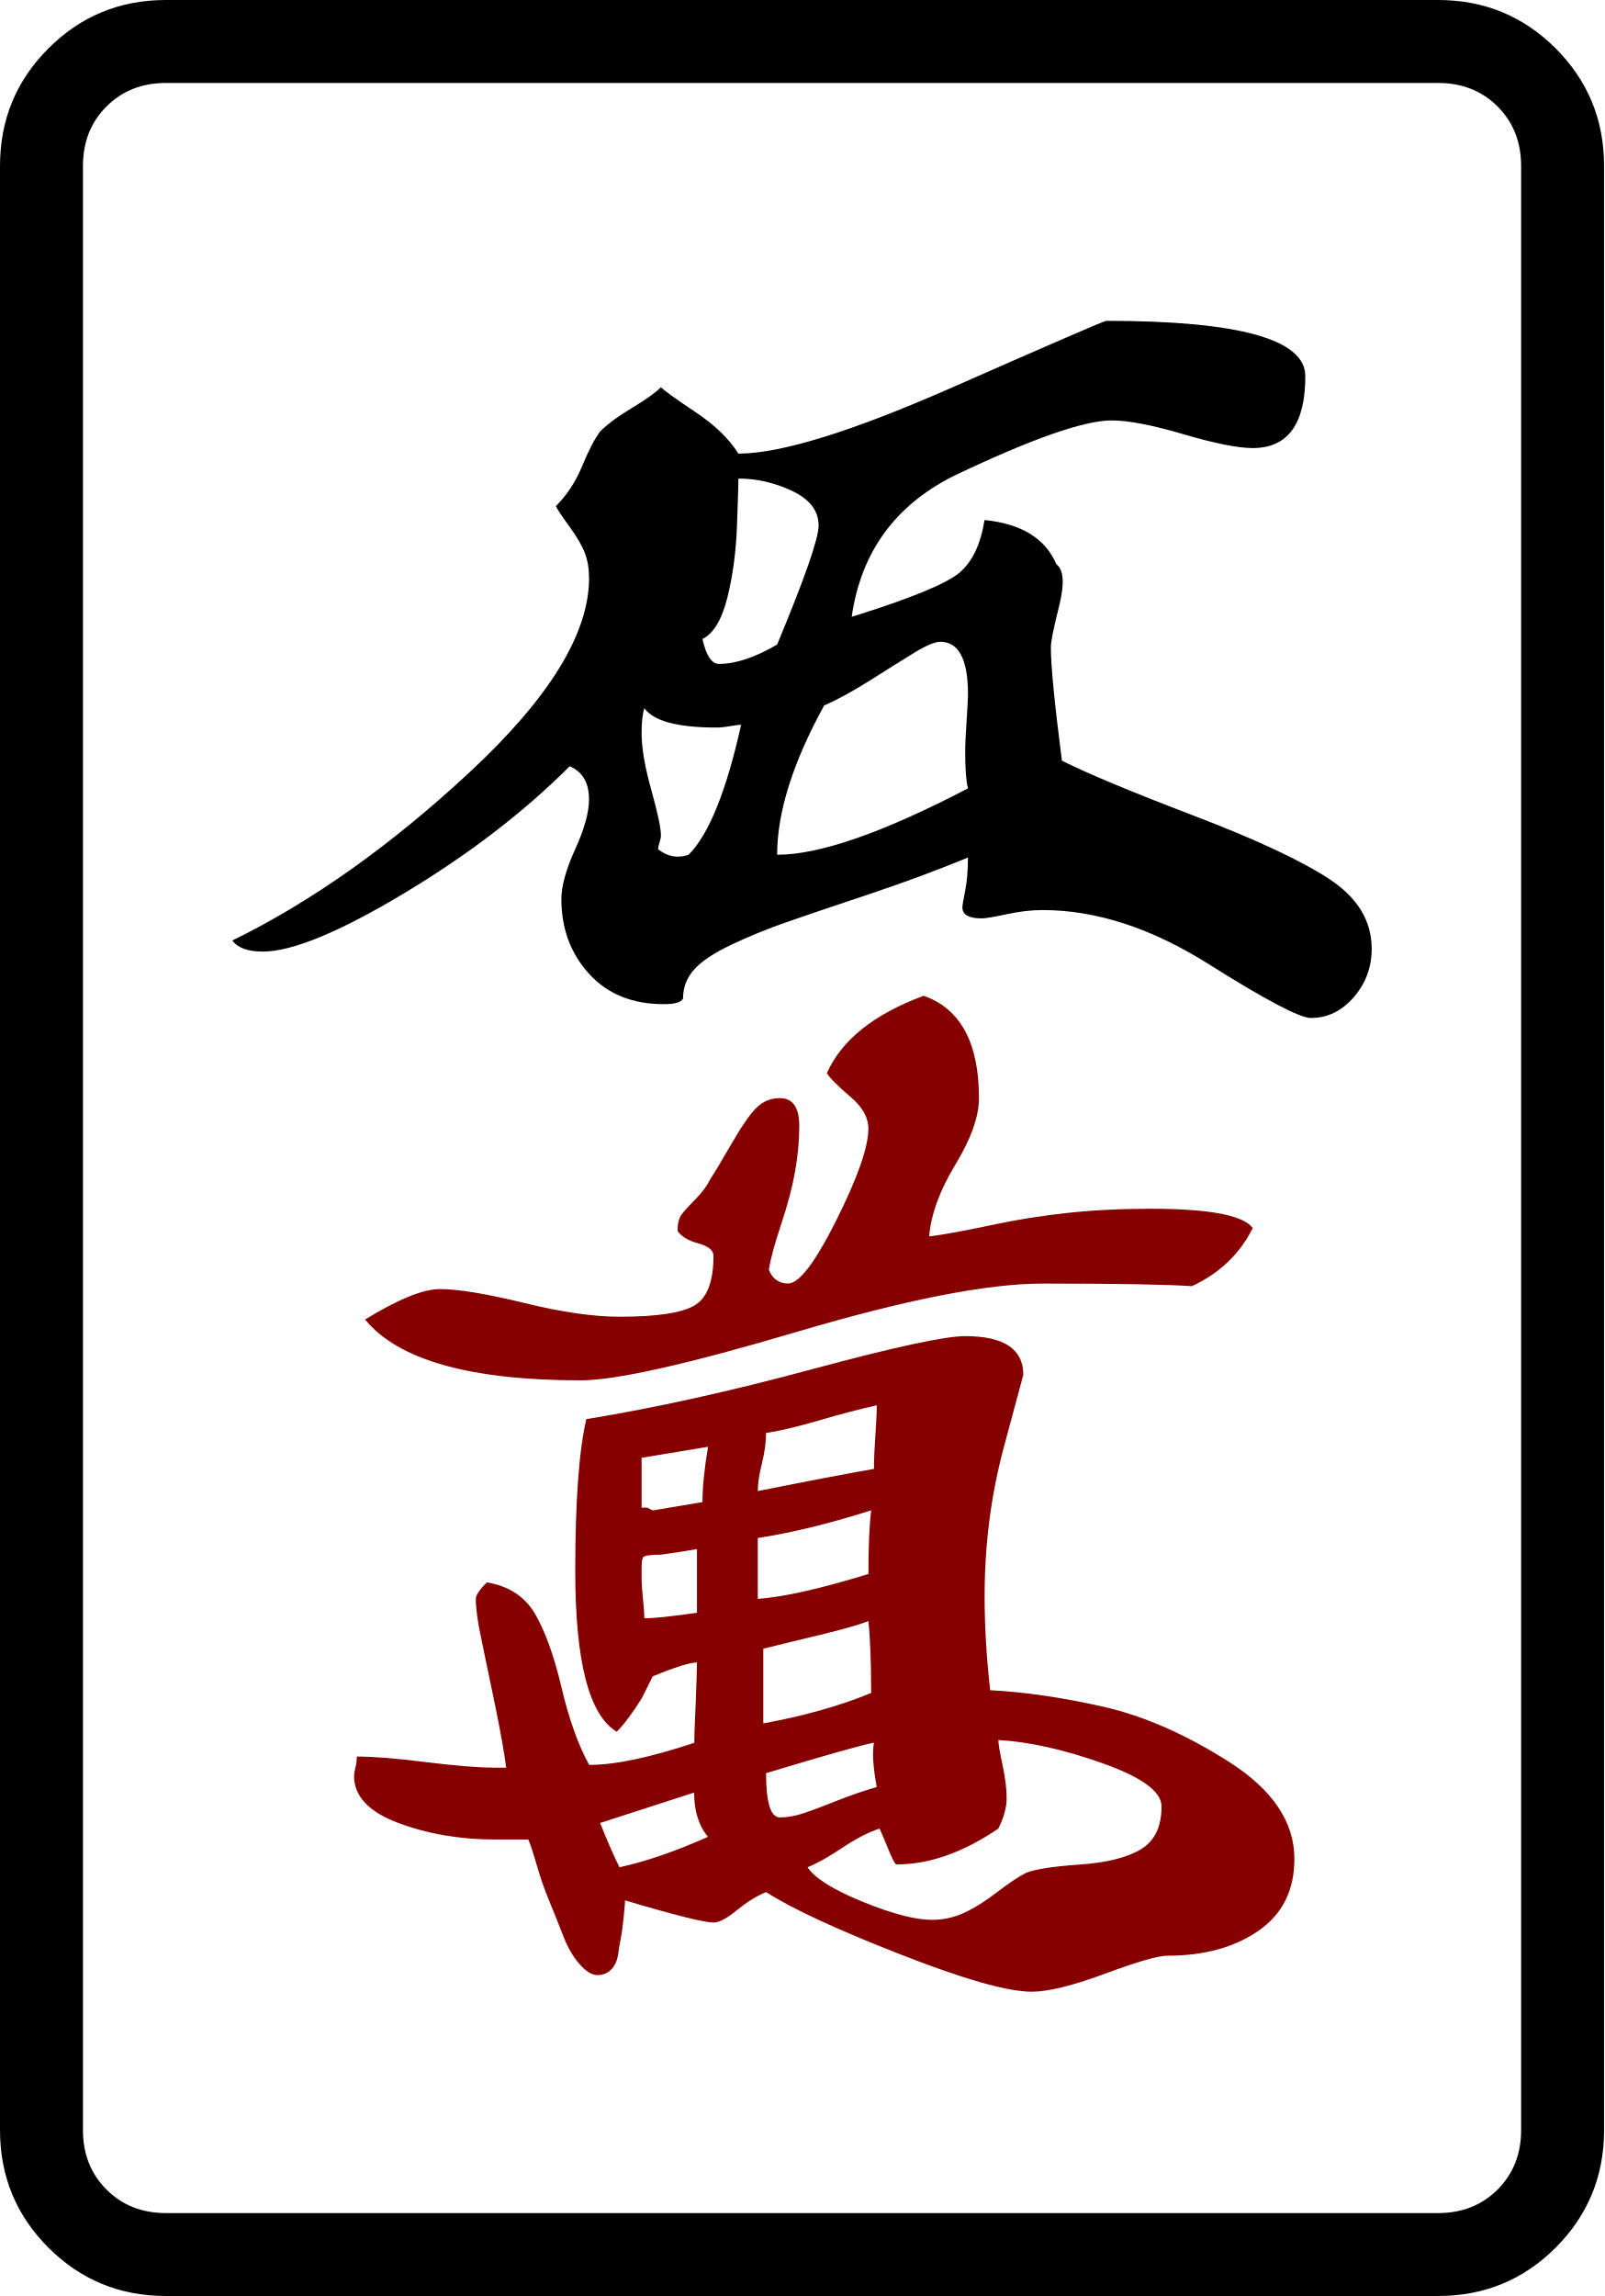
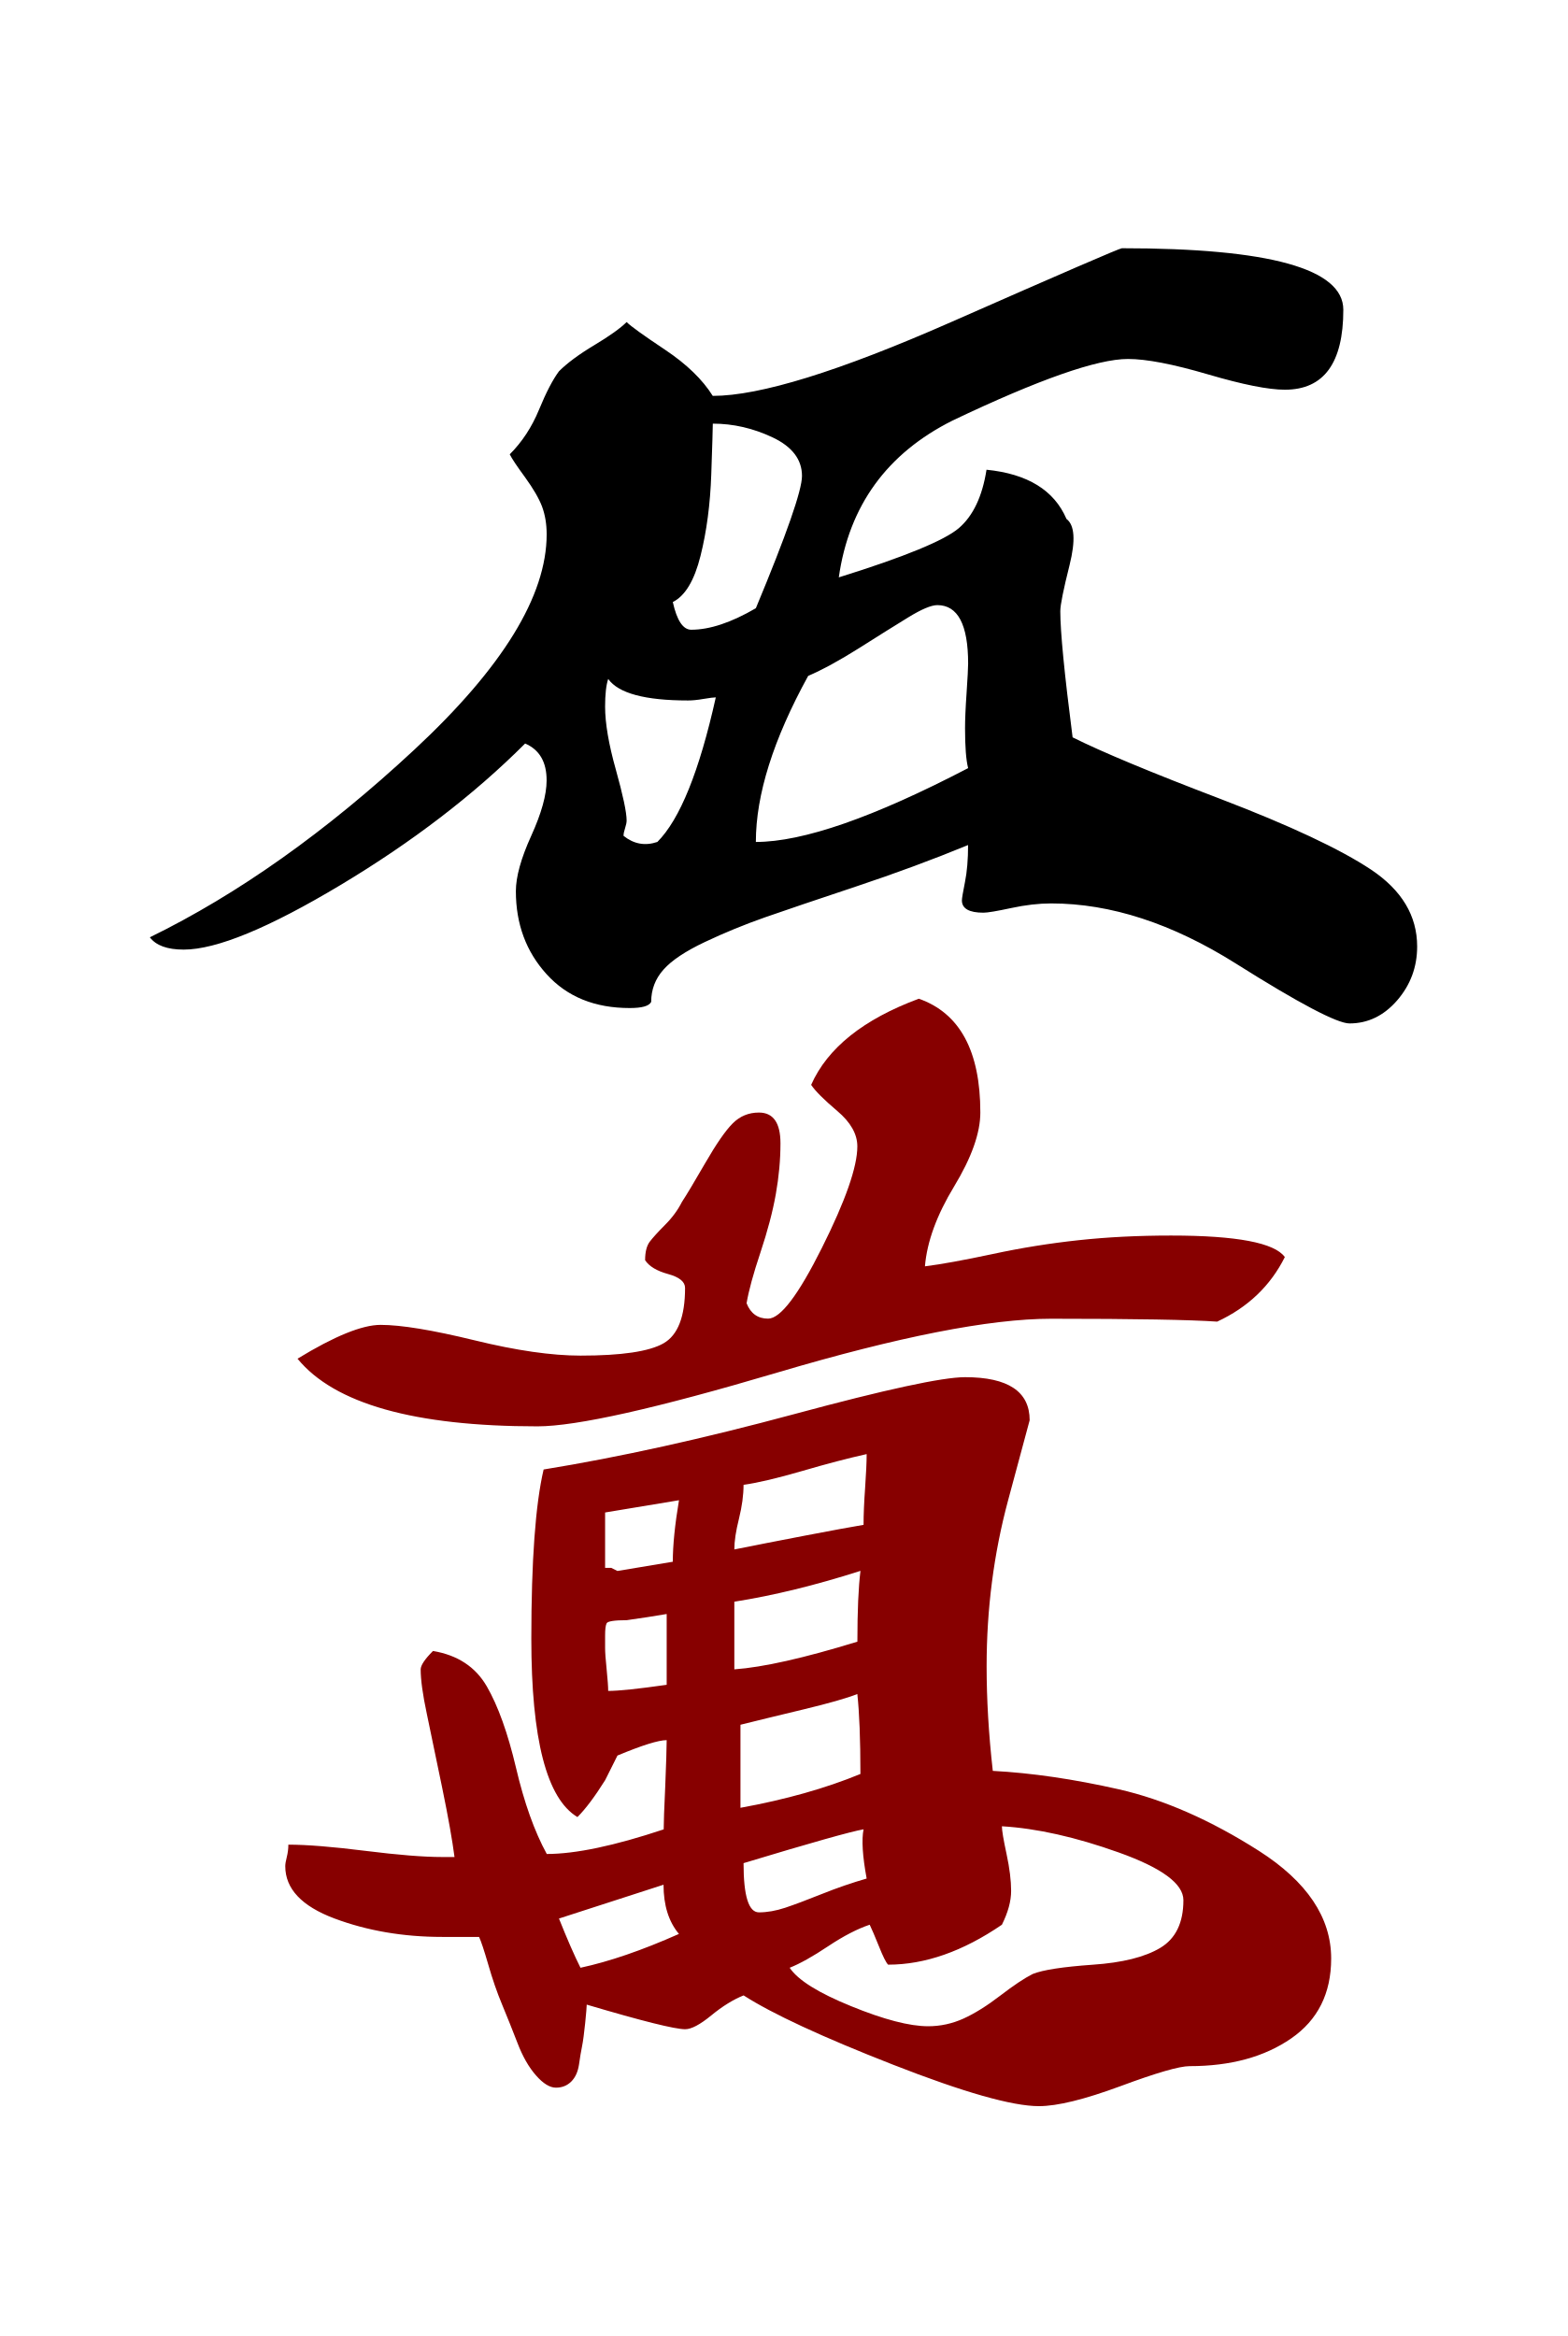
- <svg xmlns="http://www.w3.org/2000/svg" version="1.1" id="图层_1" x="0px" y="0px" width="139.764" height="200" viewBox="0 0 139.764 200" enable-background="new 0 0 714 341" xml:space="preserve">
+ <svg xmlns="http://www.w3.org/2000/svg" version="1.1" id="图层_1" x="0px" y="0px" width="122.764" height="183" viewBox="8.5 8.5 122.764 183" enable-background="new 0 0 714 341" xml:space="preserve">
  <defs id="defs619" />
  <g transform="matrix(4.033234,0,0,4.033234,-683.6291,-33.17738)" id="g1502">
-     <path id="path32" d="M 204.151,11.811 V 54.23 c 0,0.995 -0.349,1.842 -1.045,2.539 -0.697,0.696 -1.544,1.045 -2.54,1.045 h -27.483 c -0.996,0 -1.842,-0.349 -2.539,-1.045 -0.697,-0.697 -1.045,-1.544 -1.045,-2.539 V 11.811 c 0,-0.995 0.348,-1.842 1.045,-2.539 0.697,-0.697 1.543,-1.046 2.539,-1.046 h 27.483 c 0.996,0 1.842,0.349 2.54,1.046 0.696,0.697 1.045,1.543 1.045,2.539 z m -3.585,-1.793 h -27.483 c -0.518,0 -0.946,0.17 -1.284,0.508 -0.339,0.339 -0.508,0.768 -0.508,1.285 V 54.23 c 0,0.517 0.169,0.946 0.508,1.285 0.338,0.338 0.766,0.508 1.284,0.508 h 27.483 c 0.518,0 0.946,-0.17 1.285,-0.508 0.338,-0.339 0.508,-0.768 0.508,-1.285 V 11.811 c 0,-0.517 -0.17,-0.946 -0.508,-1.285 -0.339,-0.338 -0.768,-0.508 -1.285,-0.508 z" />
    <path id="path34" d="m 181.806,24.775 c -0.996,0.996 -2.191,1.912 -3.585,2.748 -1.395,0.836 -2.41,1.255 -3.047,1.255 -0.319,0 -0.538,-0.08 -0.657,-0.239 1.712,-0.837 3.425,-2.051 5.138,-3.645 1.712,-1.593 2.569,-2.987 2.569,-4.182 0,-0.199 -0.03,-0.378 -0.089,-0.538 -0.06,-0.159 -0.17,-0.348 -0.329,-0.568 -0.16,-0.218 -0.26,-0.368 -0.299,-0.448 0.239,-0.239 0.428,-0.527 0.568,-0.866 0.139,-0.338 0.269,-0.587 0.388,-0.747 0.159,-0.159 0.388,-0.329 0.687,-0.508 0.298,-0.179 0.508,-0.329 0.627,-0.448 0.079,0.08 0.329,0.259 0.747,0.538 0.418,0.279 0.727,0.578 0.926,0.896 0.916,0 2.459,-0.478 4.63,-1.434 2.171,-0.956 3.276,-1.434 3.316,-1.434 2.868,0 4.301,0.398 4.301,1.195 0,1.036 -0.379,1.553 -1.135,1.553 -0.319,0 -0.817,-0.099 -1.494,-0.298 -0.678,-0.199 -1.195,-0.299 -1.554,-0.299 -0.597,0 -1.732,0.398 -3.405,1.195 -1.275,0.638 -2.012,1.653 -2.211,3.047 1.274,-0.397 2.051,-0.717 2.331,-0.956 0.278,-0.239 0.457,-0.617 0.538,-1.135 0.796,0.08 1.314,0.398 1.553,0.956 0.159,0.119 0.179,0.418 0.06,0.896 -0.12,0.478 -0.18,0.776 -0.18,0.896 0,0.399 0.08,1.215 0.239,2.45 0.557,0.279 1.513,0.678 2.868,1.195 1.354,0.518 2.33,0.977 2.928,1.374 0.597,0.399 0.896,0.896 0.896,1.494 0,0.399 -0.13,0.747 -0.388,1.046 -0.26,0.299 -0.568,0.448 -0.926,0.448 -0.239,0 -0.977,-0.388 -2.21,-1.165 -1.235,-0.777 -2.43,-1.166 -3.585,-1.166 -0.239,0 -0.499,0.03 -0.777,0.09 -0.279,0.06 -0.458,0.09 -0.538,0.09 -0.279,0 -0.418,-0.08 -0.418,-0.239 0,-0.039 0.02,-0.159 0.06,-0.358 0.04,-0.199 0.06,-0.438 0.06,-0.717 -0.678,0.279 -1.404,0.548 -2.181,0.807 -0.777,0.259 -1.365,0.458 -1.763,0.597 -0.398,0.14 -0.787,0.299 -1.165,0.478 -0.379,0.179 -0.648,0.358 -0.807,0.538 -0.16,0.179 -0.239,0.389 -0.239,0.627 -0.041,0.081 -0.179,0.119 -0.418,0.119 -0.678,0 -1.215,-0.218 -1.613,-0.657 -0.398,-0.438 -0.597,-0.976 -0.597,-1.613 0,-0.278 0.099,-0.637 0.298,-1.075 0.199,-0.438 0.299,-0.796 0.299,-1.076 10e-4,-0.358 -0.139,-0.597 -0.417,-0.717 z m 1.613,-1.254 c -0.04,0.12 -0.06,0.299 -0.06,0.538 0,0.319 0.069,0.728 0.209,1.225 0.139,0.499 0.209,0.827 0.209,0.986 0,0.04 -0.011,0.09 -0.03,0.149 -0.02,0.06 -0.03,0.11 -0.03,0.149 0.199,0.16 0.418,0.2 0.657,0.119 0.438,-0.438 0.816,-1.374 1.135,-2.808 -0.04,0 -0.12,0.01 -0.239,0.03 -0.12,0.021 -0.22,0.03 -0.299,0.03 -0.835,0 -1.353,-0.139 -1.552,-0.418 z m 2.032,-4.959 c 0,0.081 -0.01,0.409 -0.03,0.986 -0.02,0.578 -0.089,1.105 -0.209,1.583 -0.119,0.478 -0.299,0.777 -0.538,0.896 0.079,0.358 0.199,0.538 0.358,0.538 0.358,0 0.777,-0.139 1.255,-0.418 0.597,-1.434 0.896,-2.29 0.896,-2.569 0,-0.318 -0.189,-0.567 -0.567,-0.747 -0.38,-0.18 -0.768,-0.269 -1.165,-0.269 z m 0.836,8.125 c 0.916,0 2.29,-0.478 4.123,-1.434 -0.041,-0.159 -0.06,-0.418 -0.06,-0.776 0,-0.159 0.009,-0.388 0.03,-0.687 0.02,-0.299 0.03,-0.487 0.03,-0.568 0,-0.756 -0.2,-1.135 -0.598,-1.135 -0.12,0 -0.309,0.081 -0.567,0.239 -0.26,0.16 -0.578,0.358 -0.956,0.598 -0.379,0.239 -0.708,0.418 -0.986,0.538 -0.678,1.234 -1.016,2.309 -1.016,3.225 z" />
    <path style="fill:#870000" id="path36" d="m 184.555,44.133 c -0.16,0 -0.478,0.1 -0.956,0.299 l -0.239,0.478 c -0.2,0.319 -0.379,0.558 -0.538,0.717 -0.598,-0.358 -0.896,-1.513 -0.896,-3.465 0,-1.513 0.08,-2.608 0.239,-3.286 1.473,-0.239 3.096,-0.598 4.869,-1.076 1.772,-0.478 2.877,-0.717 3.316,-0.717 0.836,0 1.255,0.279 1.255,0.836 l -0.418,1.553 c -0.279,1.036 -0.418,2.112 -0.418,3.227 0,0.637 0.039,1.314 0.12,2.031 0.756,0.04 1.573,0.16 2.449,0.358 0.876,0.2 1.782,0.598 2.719,1.195 0.935,0.598 1.404,1.295 1.404,2.091 0,0.678 -0.259,1.195 -0.777,1.553 -0.518,0.358 -1.175,0.538 -1.972,0.538 -0.2,0 -0.647,0.13 -1.344,0.389 -0.698,0.258 -1.225,0.388 -1.583,0.388 -0.518,0 -1.464,-0.269 -2.838,-0.807 -1.375,-0.538 -2.34,-0.986 -2.898,-1.344 -0.2,0.08 -0.409,0.209 -0.627,0.388 -0.219,0.18 -0.388,0.269 -0.508,0.269 -0.199,0 -0.836,-0.159 -1.912,-0.478 0,0.041 -0.01,0.16 -0.03,0.358 -0.021,0.2 -0.04,0.349 -0.06,0.448 -0.021,0.1 -0.04,0.219 -0.06,0.358 -0.021,0.14 -0.07,0.249 -0.149,0.329 -0.08,0.08 -0.179,0.12 -0.299,0.12 -0.119,0 -0.249,-0.08 -0.388,-0.239 -0.14,-0.159 -0.259,-0.368 -0.358,-0.627 -0.1,-0.258 -0.2,-0.508 -0.299,-0.747 -0.1,-0.239 -0.189,-0.498 -0.269,-0.777 -0.081,-0.278 -0.14,-0.457 -0.179,-0.538 h -0.717 c -0.757,0 -1.455,-0.12 -2.091,-0.358 -0.637,-0.239 -0.956,-0.577 -0.956,-1.016 0,-0.039 0.009,-0.099 0.03,-0.179 0.02,-0.08 0.03,-0.159 0.03,-0.239 0.358,0 0.856,0.04 1.494,0.12 0.637,0.08 1.135,0.12 1.494,0.12 h 0.239 c -0.041,-0.318 -0.12,-0.767 -0.239,-1.344 -0.12,-0.577 -0.219,-1.055 -0.298,-1.434 -0.081,-0.378 -0.12,-0.667 -0.12,-0.866 0,-0.079 0.08,-0.199 0.239,-0.358 0.478,0.08 0.826,0.309 1.045,0.687 0.219,0.379 0.408,0.906 0.568,1.583 0.159,0.678 0.358,1.235 0.597,1.673 0.557,0 1.314,-0.159 2.271,-0.478 0,-0.119 0.009,-0.397 0.03,-0.836 0.017,-0.439 0.028,-0.738 0.028,-0.897 z m 7.467,-8.185 c -1.195,0 -2.967,0.349 -5.317,1.045 -2.351,0.697 -3.904,1.045 -4.66,1.045 -2.39,0 -3.943,-0.438 -4.66,-1.314 0.717,-0.438 1.255,-0.657 1.613,-0.657 0.397,0 1.005,0.1 1.822,0.299 0.816,0.2 1.503,0.298 2.061,0.298 0.796,0 1.334,-0.079 1.613,-0.239 0.278,-0.159 0.418,-0.517 0.418,-1.076 0,-0.119 -0.11,-0.209 -0.328,-0.269 -0.22,-0.06 -0.369,-0.149 -0.448,-0.269 0,-0.159 0.03,-0.278 0.089,-0.358 0.06,-0.079 0.159,-0.188 0.299,-0.329 0.139,-0.139 0.249,-0.289 0.329,-0.448 0.08,-0.12 0.229,-0.368 0.448,-0.747 0.218,-0.378 0.397,-0.637 0.538,-0.777 0.139,-0.139 0.308,-0.209 0.508,-0.209 0.278,0 0.418,0.2 0.418,0.597 0,0.319 -0.03,0.648 -0.09,0.986 -0.06,0.339 -0.16,0.717 -0.299,1.135 -0.14,0.418 -0.229,0.747 -0.269,0.986 0.079,0.2 0.218,0.299 0.418,0.299 0.239,0 0.587,-0.458 1.045,-1.375 0.458,-0.916 0.688,-1.573 0.688,-1.971 0,-0.239 -0.13,-0.468 -0.389,-0.687 -0.259,-0.219 -0.429,-0.389 -0.508,-0.508 0.318,-0.717 1.016,-1.274 2.091,-1.673 0.796,0.279 1.195,1.016 1.195,2.21 0,0.398 -0.17,0.876 -0.508,1.434 -0.339,0.559 -0.528,1.076 -0.568,1.554 0.318,-0.04 0.756,-0.12 1.315,-0.239 0.557,-0.12 1.114,-0.209 1.672,-0.269 0.558,-0.06 1.155,-0.09 1.792,-0.09 1.274,0 2.011,0.14 2.211,0.418 -0.279,0.558 -0.717,0.977 -1.314,1.254 -0.516,-0.036 -1.592,-0.056 -3.225,-0.056 z m -9.559,11.65 c 0.159,0.398 0.298,0.717 0.418,0.956 0.558,-0.12 1.195,-0.338 1.912,-0.657 -0.2,-0.239 -0.299,-0.557 -0.299,-0.956 z m 0.896,-7.887 v 1.076 h 0.12 l 0.12,0.06 1.075,-0.179 c 0,-0.318 0.04,-0.717 0.12,-1.195 z m 1.196,1.972 c -0.239,0.041 -0.499,0.081 -0.777,0.12 -0.239,0 -0.369,0.021 -0.389,0.06 -0.021,0.041 -0.03,0.12 -0.03,0.239 0,0.08 0,0.16 0,0.239 0,0.081 0.009,0.219 0.03,0.418 0.02,0.2 0.03,0.339 0.03,0.418 0.199,0 0.577,-0.039 1.136,-0.119 z m 1.493,-2.509 c 0,0.2 -0.03,0.418 -0.089,0.658 -0.06,0.239 -0.09,0.438 -0.09,0.597 0.398,-0.08 0.856,-0.169 1.375,-0.269 0.517,-0.099 0.896,-0.169 1.135,-0.209 0,-0.199 0.01,-0.438 0.03,-0.717 0.019,-0.278 0.03,-0.498 0.03,-0.657 -0.359,0.08 -0.777,0.189 -1.255,0.329 -0.479,0.139 -0.858,0.229 -1.136,0.268 z m -0.179,2.27 v 1.314 c 0.558,-0.04 1.354,-0.219 2.39,-0.538 0,-0.598 0.02,-1.055 0.06,-1.375 -0.878,0.281 -1.694,0.48 -2.45,0.599 z m 0.119,2.39 v 1.613 c 0.875,-0.159 1.652,-0.378 2.33,-0.657 0,-0.677 -0.021,-1.195 -0.06,-1.553 -0.2,0.08 -0.548,0.179 -1.046,0.299 -0.498,0.119 -0.905,0.219 -1.224,0.298 z m 0.06,2.688 c 0,0.638 0.099,0.956 0.299,0.956 0.159,0 0.329,-0.03 0.508,-0.089 0.179,-0.06 0.418,-0.149 0.717,-0.269 0.299,-0.12 0.587,-0.218 0.867,-0.299 -0.081,-0.438 -0.1,-0.756 -0.06,-0.956 -0.24,0.041 -1.017,0.26 -2.331,0.657 z m 5.018,-0.716 c 0,0.081 0.03,0.26 0.09,0.538 0.06,0.279 0.089,0.519 0.089,0.717 0,0.2 -0.06,0.418 -0.179,0.657 -0.757,0.518 -1.494,0.776 -2.21,0.776 -0.04,-0.039 -0.1,-0.159 -0.179,-0.358 -0.08,-0.199 -0.14,-0.338 -0.179,-0.418 -0.239,0.08 -0.508,0.219 -0.807,0.418 -0.299,0.2 -0.548,0.339 -0.747,0.418 0.159,0.239 0.557,0.488 1.195,0.747 0.637,0.26 1.135,0.389 1.494,0.389 0.239,0 0.468,-0.05 0.687,-0.149 0.218,-0.099 0.458,-0.249 0.717,-0.448 0.259,-0.199 0.468,-0.338 0.627,-0.418 0.199,-0.08 0.587,-0.139 1.165,-0.18 0.577,-0.039 1.016,-0.149 1.314,-0.328 0.299,-0.18 0.448,-0.488 0.448,-0.926 0,-0.318 -0.418,-0.627 -1.255,-0.926 -0.837,-0.299 -1.592,-0.469 -2.27,-0.509 z" />
  </g>
</svg>
